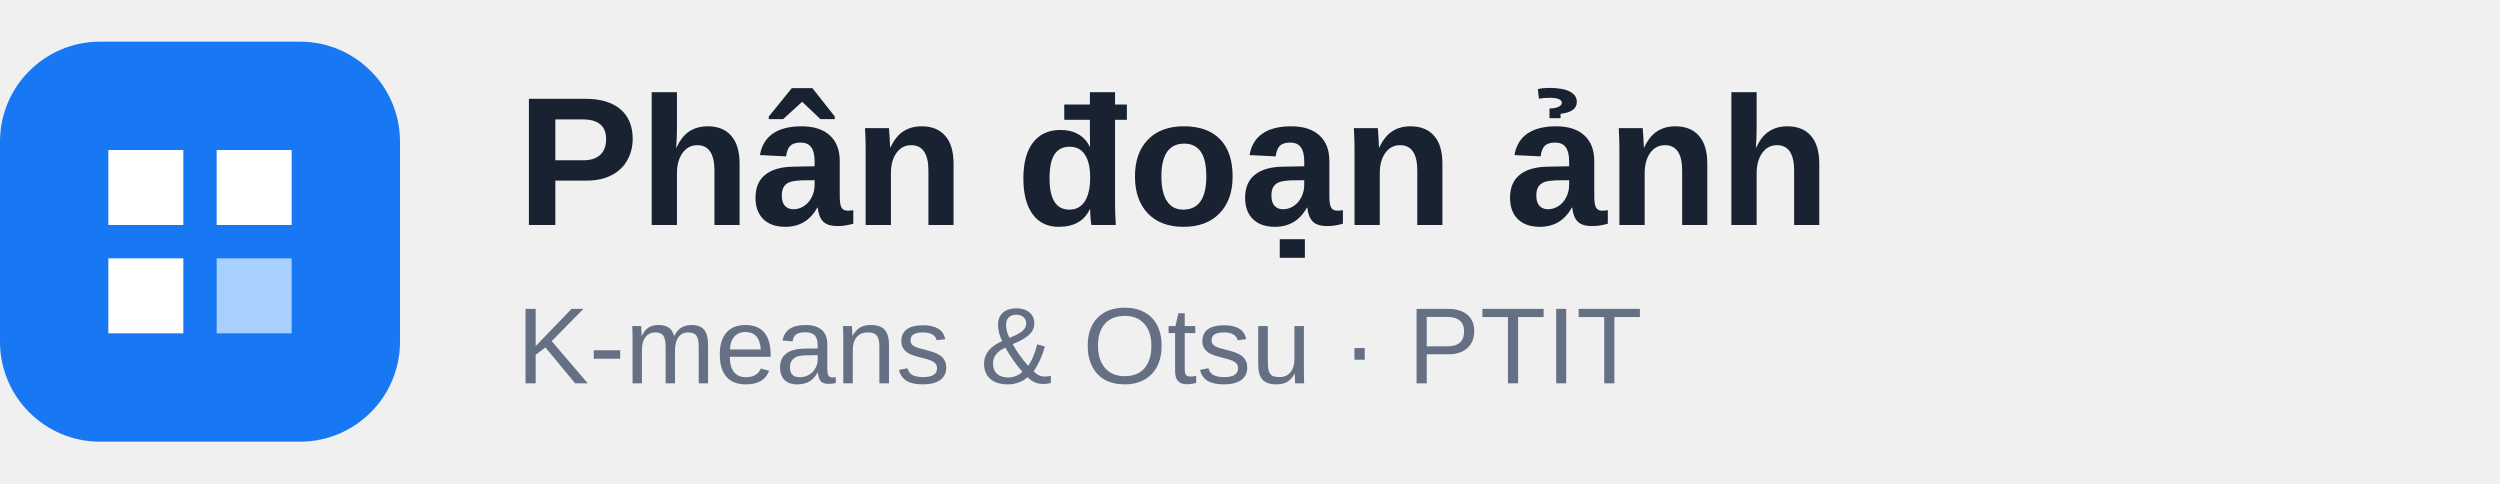
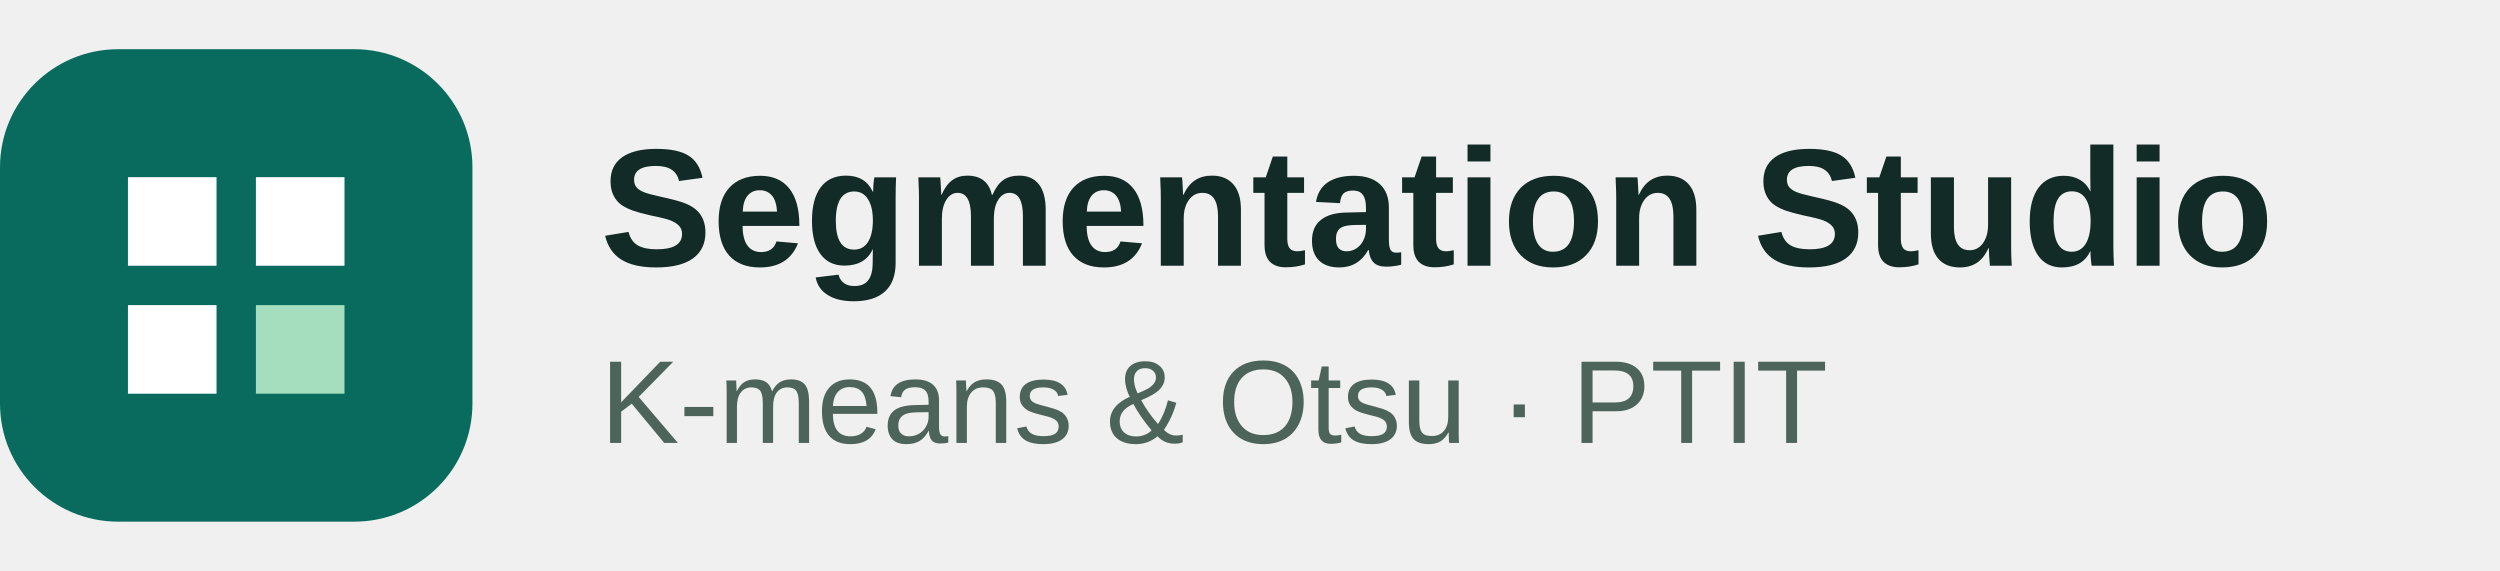
- <svg xmlns="http://www.w3.org/2000/svg" width="300" height="58" viewBox="0 0 300 58">
-   <rect x="0" y="5" width="48" height="48" rx="12" fill="#1877f2" />
+ <svg xmlns="http://www.w3.org/2000/svg" width="254" height="58" viewBox="0 0 254 58">
+   <rect x="0" y="5" width="48" height="48" rx="12" fill="#086b5e" />
  <path d="M13 18h9v9h-9zm13 0h9v9h-9zM13 31h9v9h-9z" fill="#fff" />
-   <path d="M26 31h9v9h-9z" fill="#a8d0ff" />
-   <text x="62" y="27" fill="#182230" font-family="Arial, Segoe UI, sans-serif" font-weight="700" font-size="22">Phân đoạn ảnh</text>
-   <text x="62" y="46" fill="#667085" font-family="Arial, Segoe UI, sans-serif" font-size="13">K-means &amp; Otsu · PTIT</text>
+   <path d="M26 31h9v9h-9z" fill="#a5debe" />
+   <text x="61" y="27" fill="#122b27" font-family="Arial, Segoe UI, sans-serif" font-weight="700" font-size="17">Segmentation Studio</text>
+   <text x="61" y="45" fill="#4d645b" font-family="Arial, Segoe UI, sans-serif" font-size="12">K-means &amp; Otsu · PTIT</text>
</svg>
